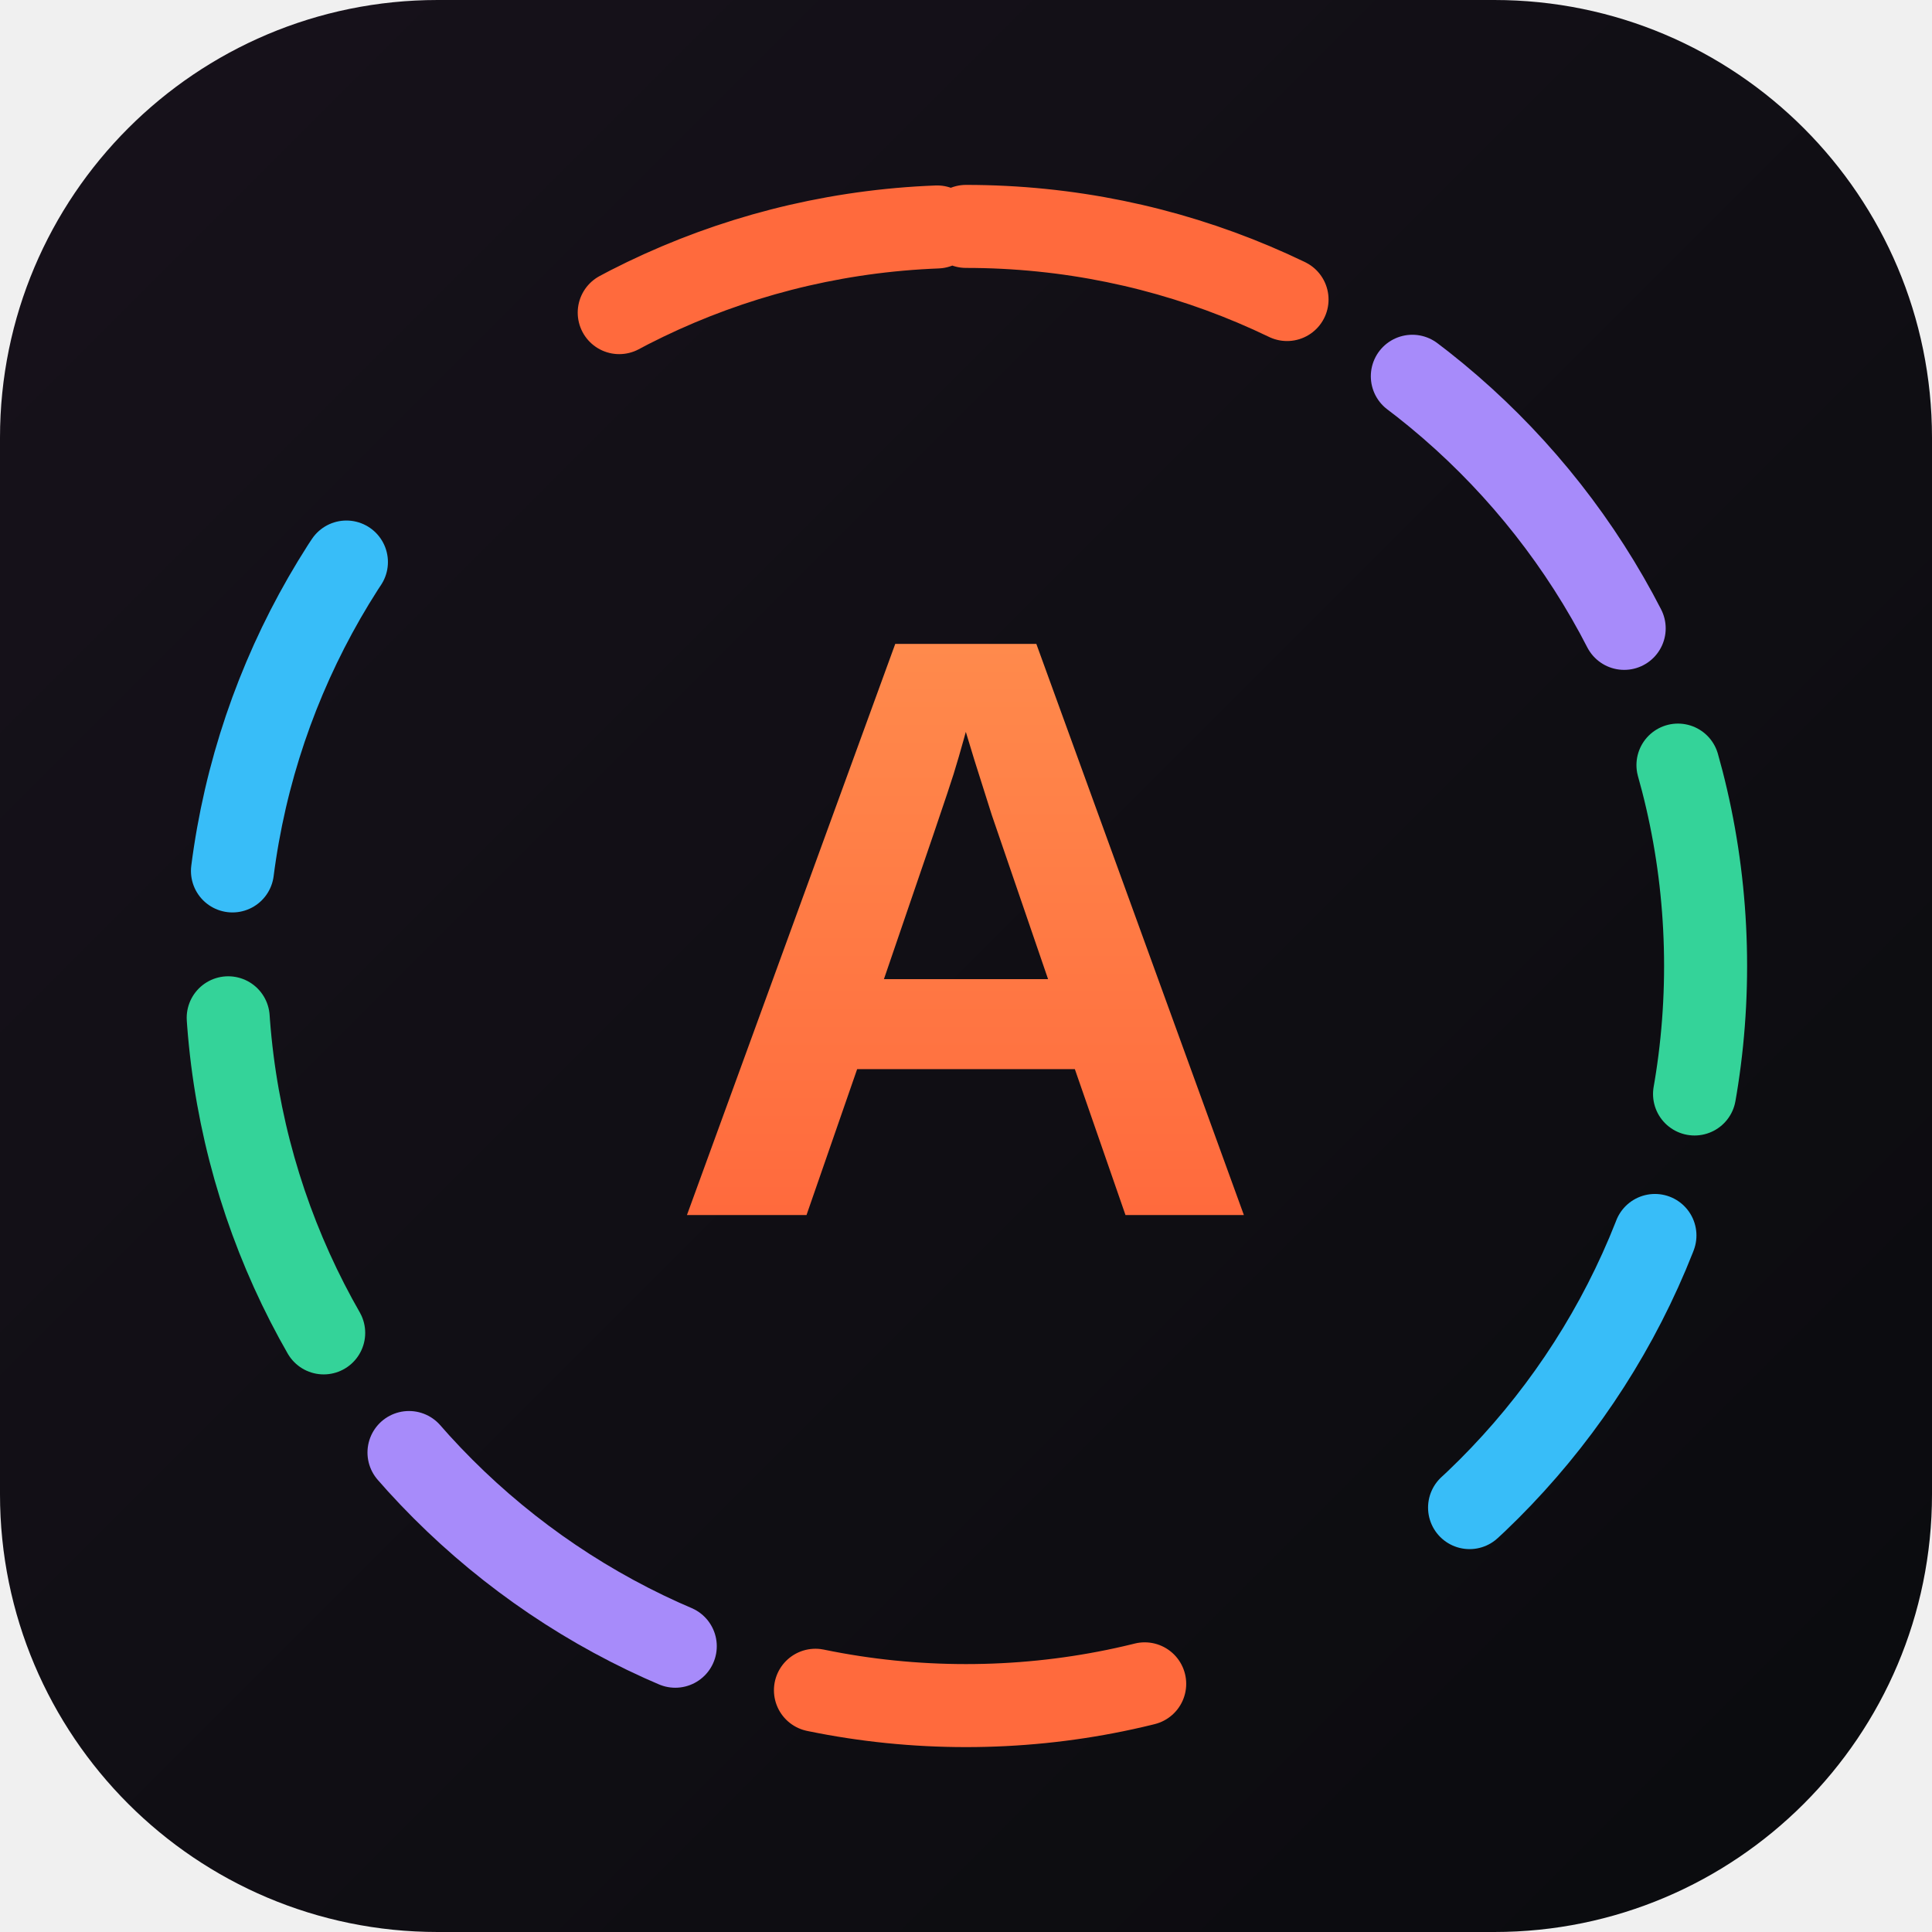
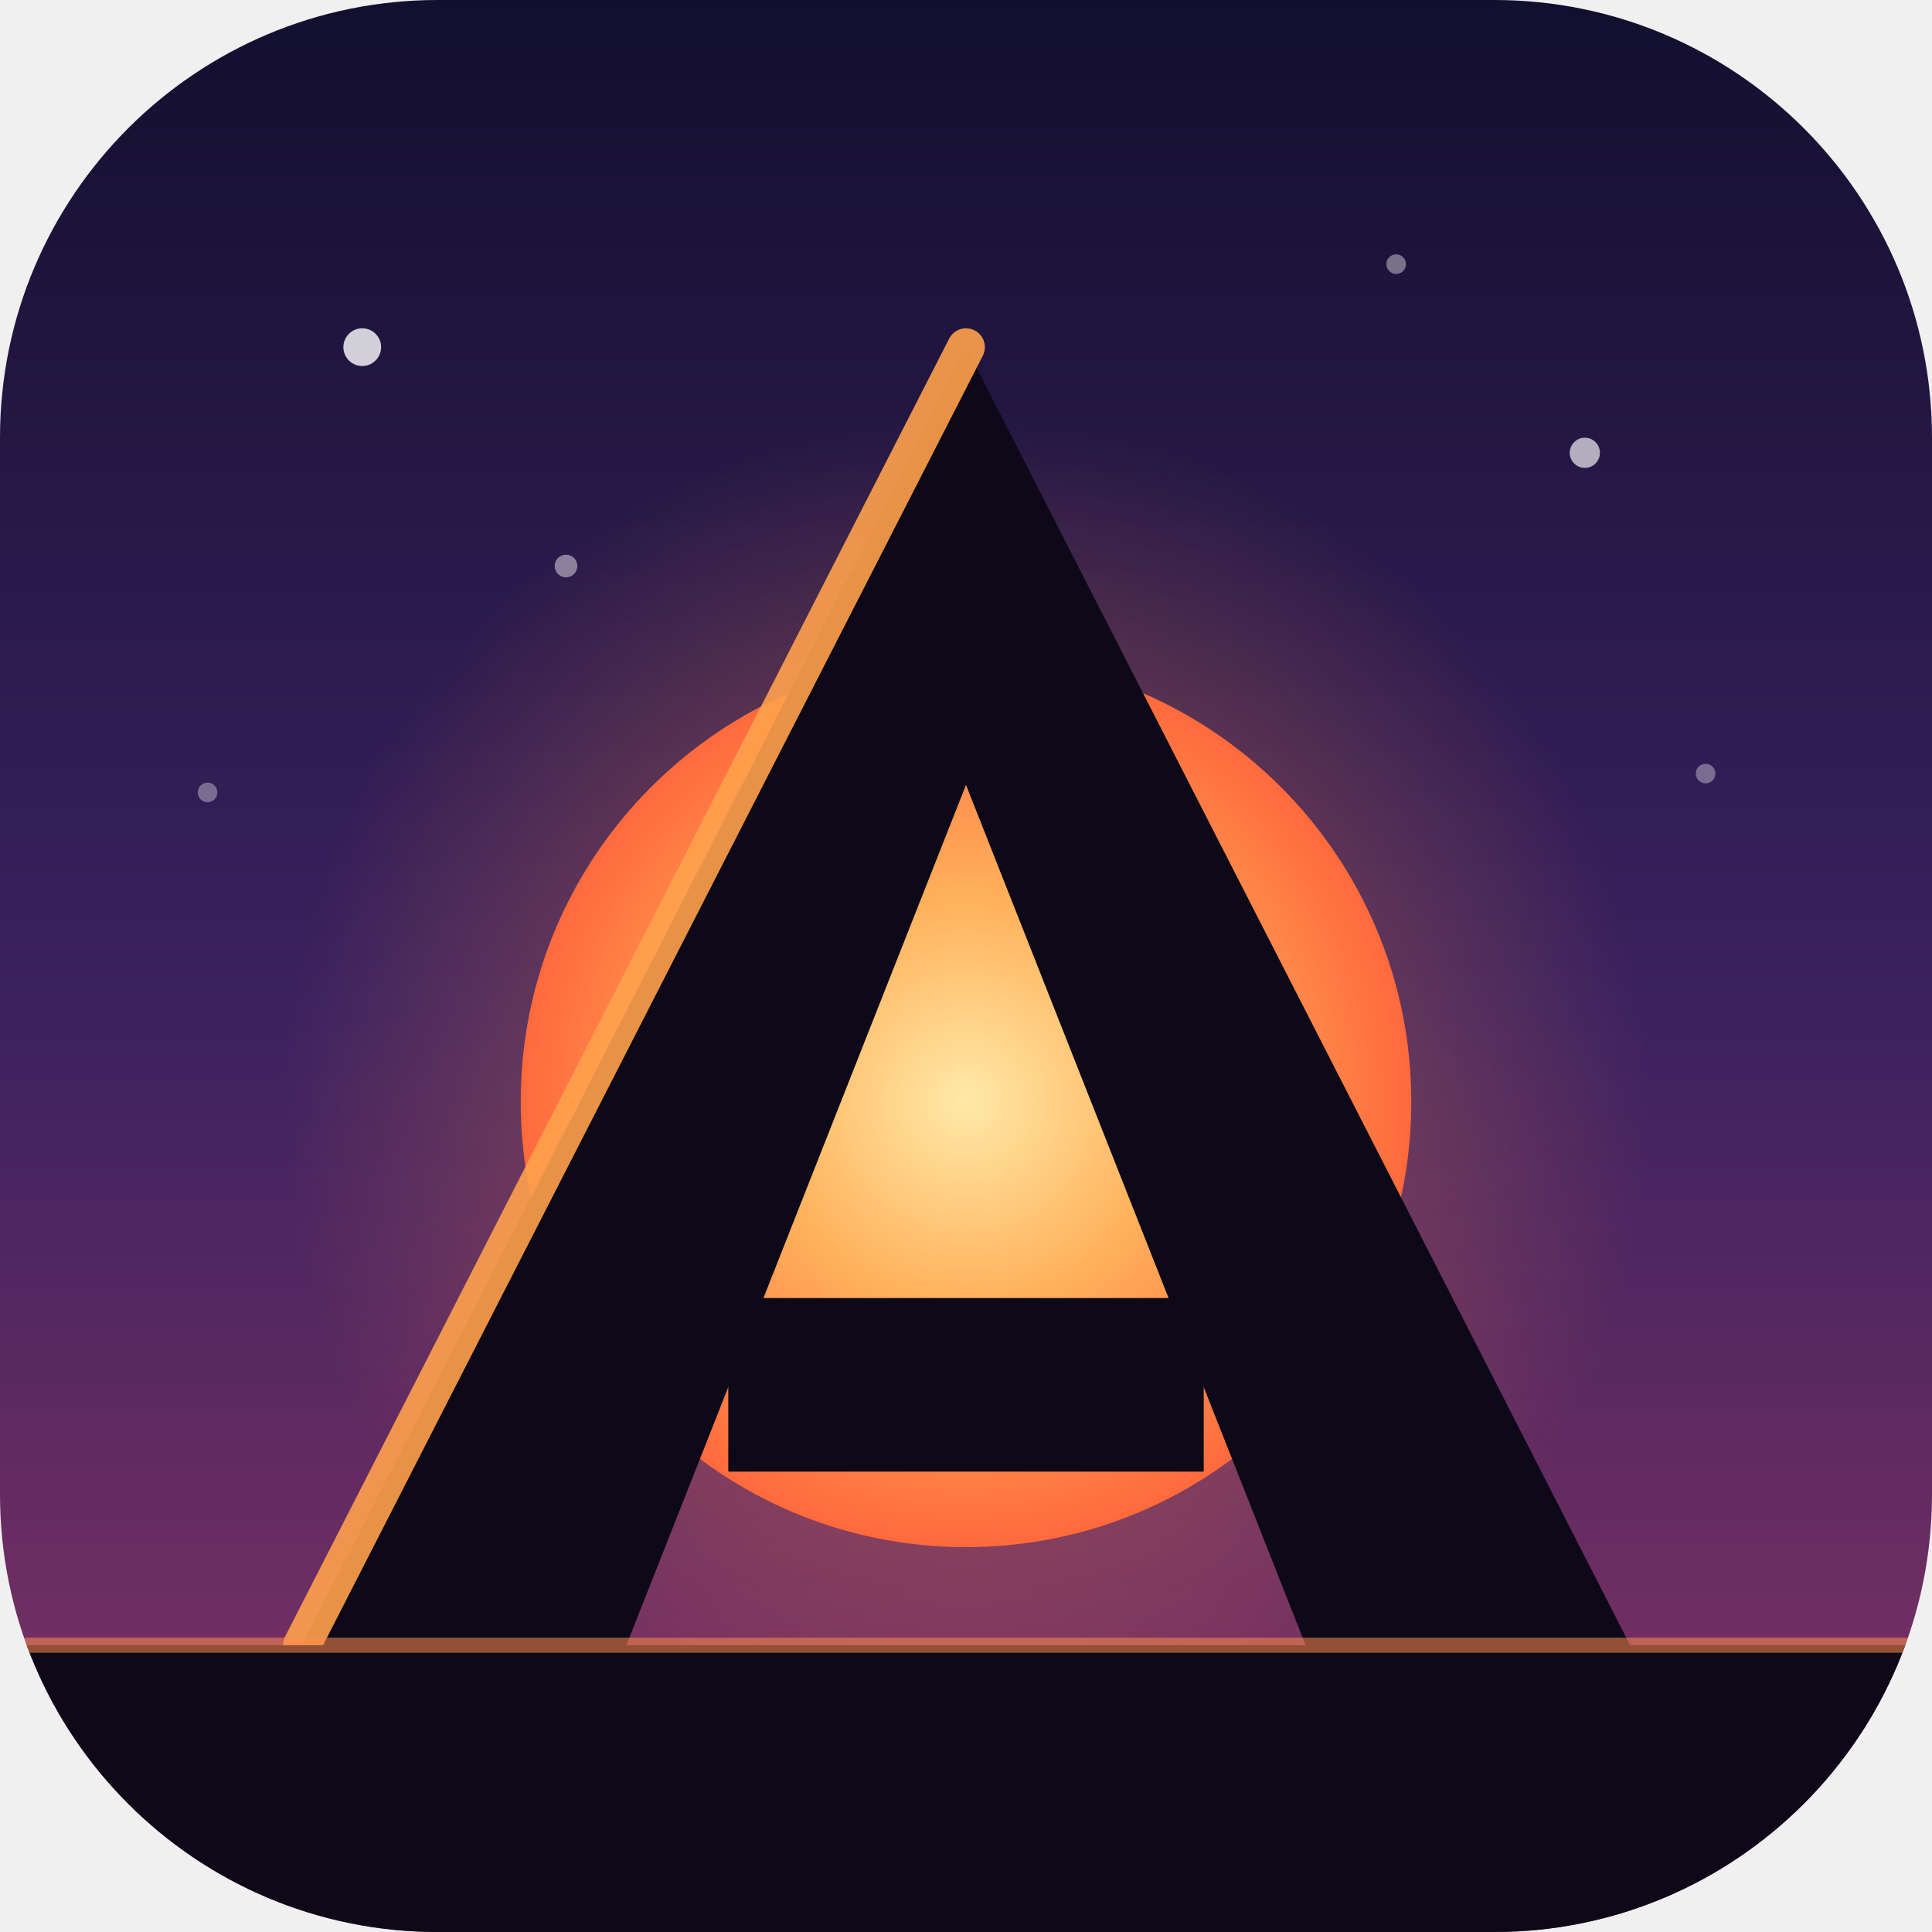
<svg xmlns="http://www.w3.org/2000/svg" viewBox="0 0 512 512" width="512" height="512">
  <defs>
-     <linearGradient id="bg" x1="0" y1="0" x2="1" y2="1">
-       <stop offset="0" stop-color="#17121b" />
-       <stop offset="1" stop-color="#0a0b0e" />
+     <linearGradient id="sky" x1="0" y1="0" x2="0" y2="1">
+       <stop offset="0" stop-color="#120f2e" />
+       <stop offset=".52" stop-color="#3b2160" />
+       <stop offset="1" stop-color="#8a3563" />
    </linearGradient>
-     <linearGradient id="mark" x1="0" y1="0" x2="0" y2="1">
-       <stop offset="0" stop-color="#ff8a4c" />
+     <radialGradient id="sun" cx=".5" cy=".5" r=".5">
+       <stop offset="0" stop-color="#ffe9a8" />
+       <stop offset=".45" stop-color="#ffb25c" />
      <stop offset="1" stop-color="#ff6a3d" />
-     </linearGradient>
+     </radialGradient>
+     <radialGradient id="glow" cx=".5" cy=".5" r=".5">
+       <stop offset="0" stop-color="#ff8a4c" stop-opacity=".55" />
+       <stop offset="1" stop-color="#ff8a4c" stop-opacity="0" />
+     </radialGradient>
+     <clipPath id="rounded">
+       <rect width="512" height="512" rx="116" />
+     </clipPath>
  </defs>
-   <rect width="512" height="512" rx="116" fill="url(#bg)" />
-   <g fill="none" stroke-width="22" stroke-linecap="round">
-     <circle cx="256" cy="256" r="196" stroke="#ff6a3d" stroke-dasharray="88 480" stroke-dashoffset="0" transform="rotate(-90 256 256)" />
-     <circle cx="256" cy="256" r="196" stroke="#a78bfa" stroke-dasharray="88 480" stroke-dashoffset="-127" transform="rotate(-90 256 256)" />
-     <circle cx="256" cy="256" r="196" stroke="#34d399" stroke-dasharray="88 480" stroke-dashoffset="-254" transform="rotate(-90 256 256)" />
-     <circle cx="256" cy="256" r="196" stroke="#38bdf8" stroke-dasharray="88 480" stroke-dashoffset="-381" transform="rotate(-90 256 256)" />
+   <g clip-path="url(#rounded)">
+     <rect width="512" height="512" fill="url(#sky)" />
+     <circle cx="96" cy="92" r="5" fill="#fff" opacity=".8" />
+     <circle cx="150" cy="150" r="3" fill="#fff" opacity=".45" />
+     <circle cx="420" cy="120" r="4" fill="#fff" opacity=".65" />
+     <circle cx="370" cy="70" r="2.6" fill="#fff" opacity=".4" />
+     <circle cx="55" cy="210" r="2.6" fill="#fff" opacity=".35" />
+     <circle cx="452" cy="205" r="2.6" fill="#fff" opacity=".35" />
+     <circle cx="256" cy="292" r="182" fill="url(#glow)" />
+     <circle cx="256" cy="292" r="118" fill="url(#sun)" />
+     <path fill="#0d0918" fill-rule="evenodd" d="M256 92 L432 436 L80 436 Z  M256 208 L346 436 L166 436 Z" />
+     <path fill="#0d0918" d="M193 344 h126 v46 h-126 z" />
+     <path d="M256 92 L80 436" stroke="#ffa14c" stroke-width="10" stroke-linecap="round" opacity=".9" fill="none" />
+     <rect y="436" width="512" height="76" fill="#0d0918" />
+     <path d="M0 436 h512" stroke="#ff8a4c" stroke-width="4" opacity=".55" />
  </g>
-   <text x="256" y="322" text-anchor="middle" font-family="'Space Grotesk', Arial, Helvetica, sans-serif" font-size="220" font-weight="700" fill="url(#mark)">A</text>
</svg>
